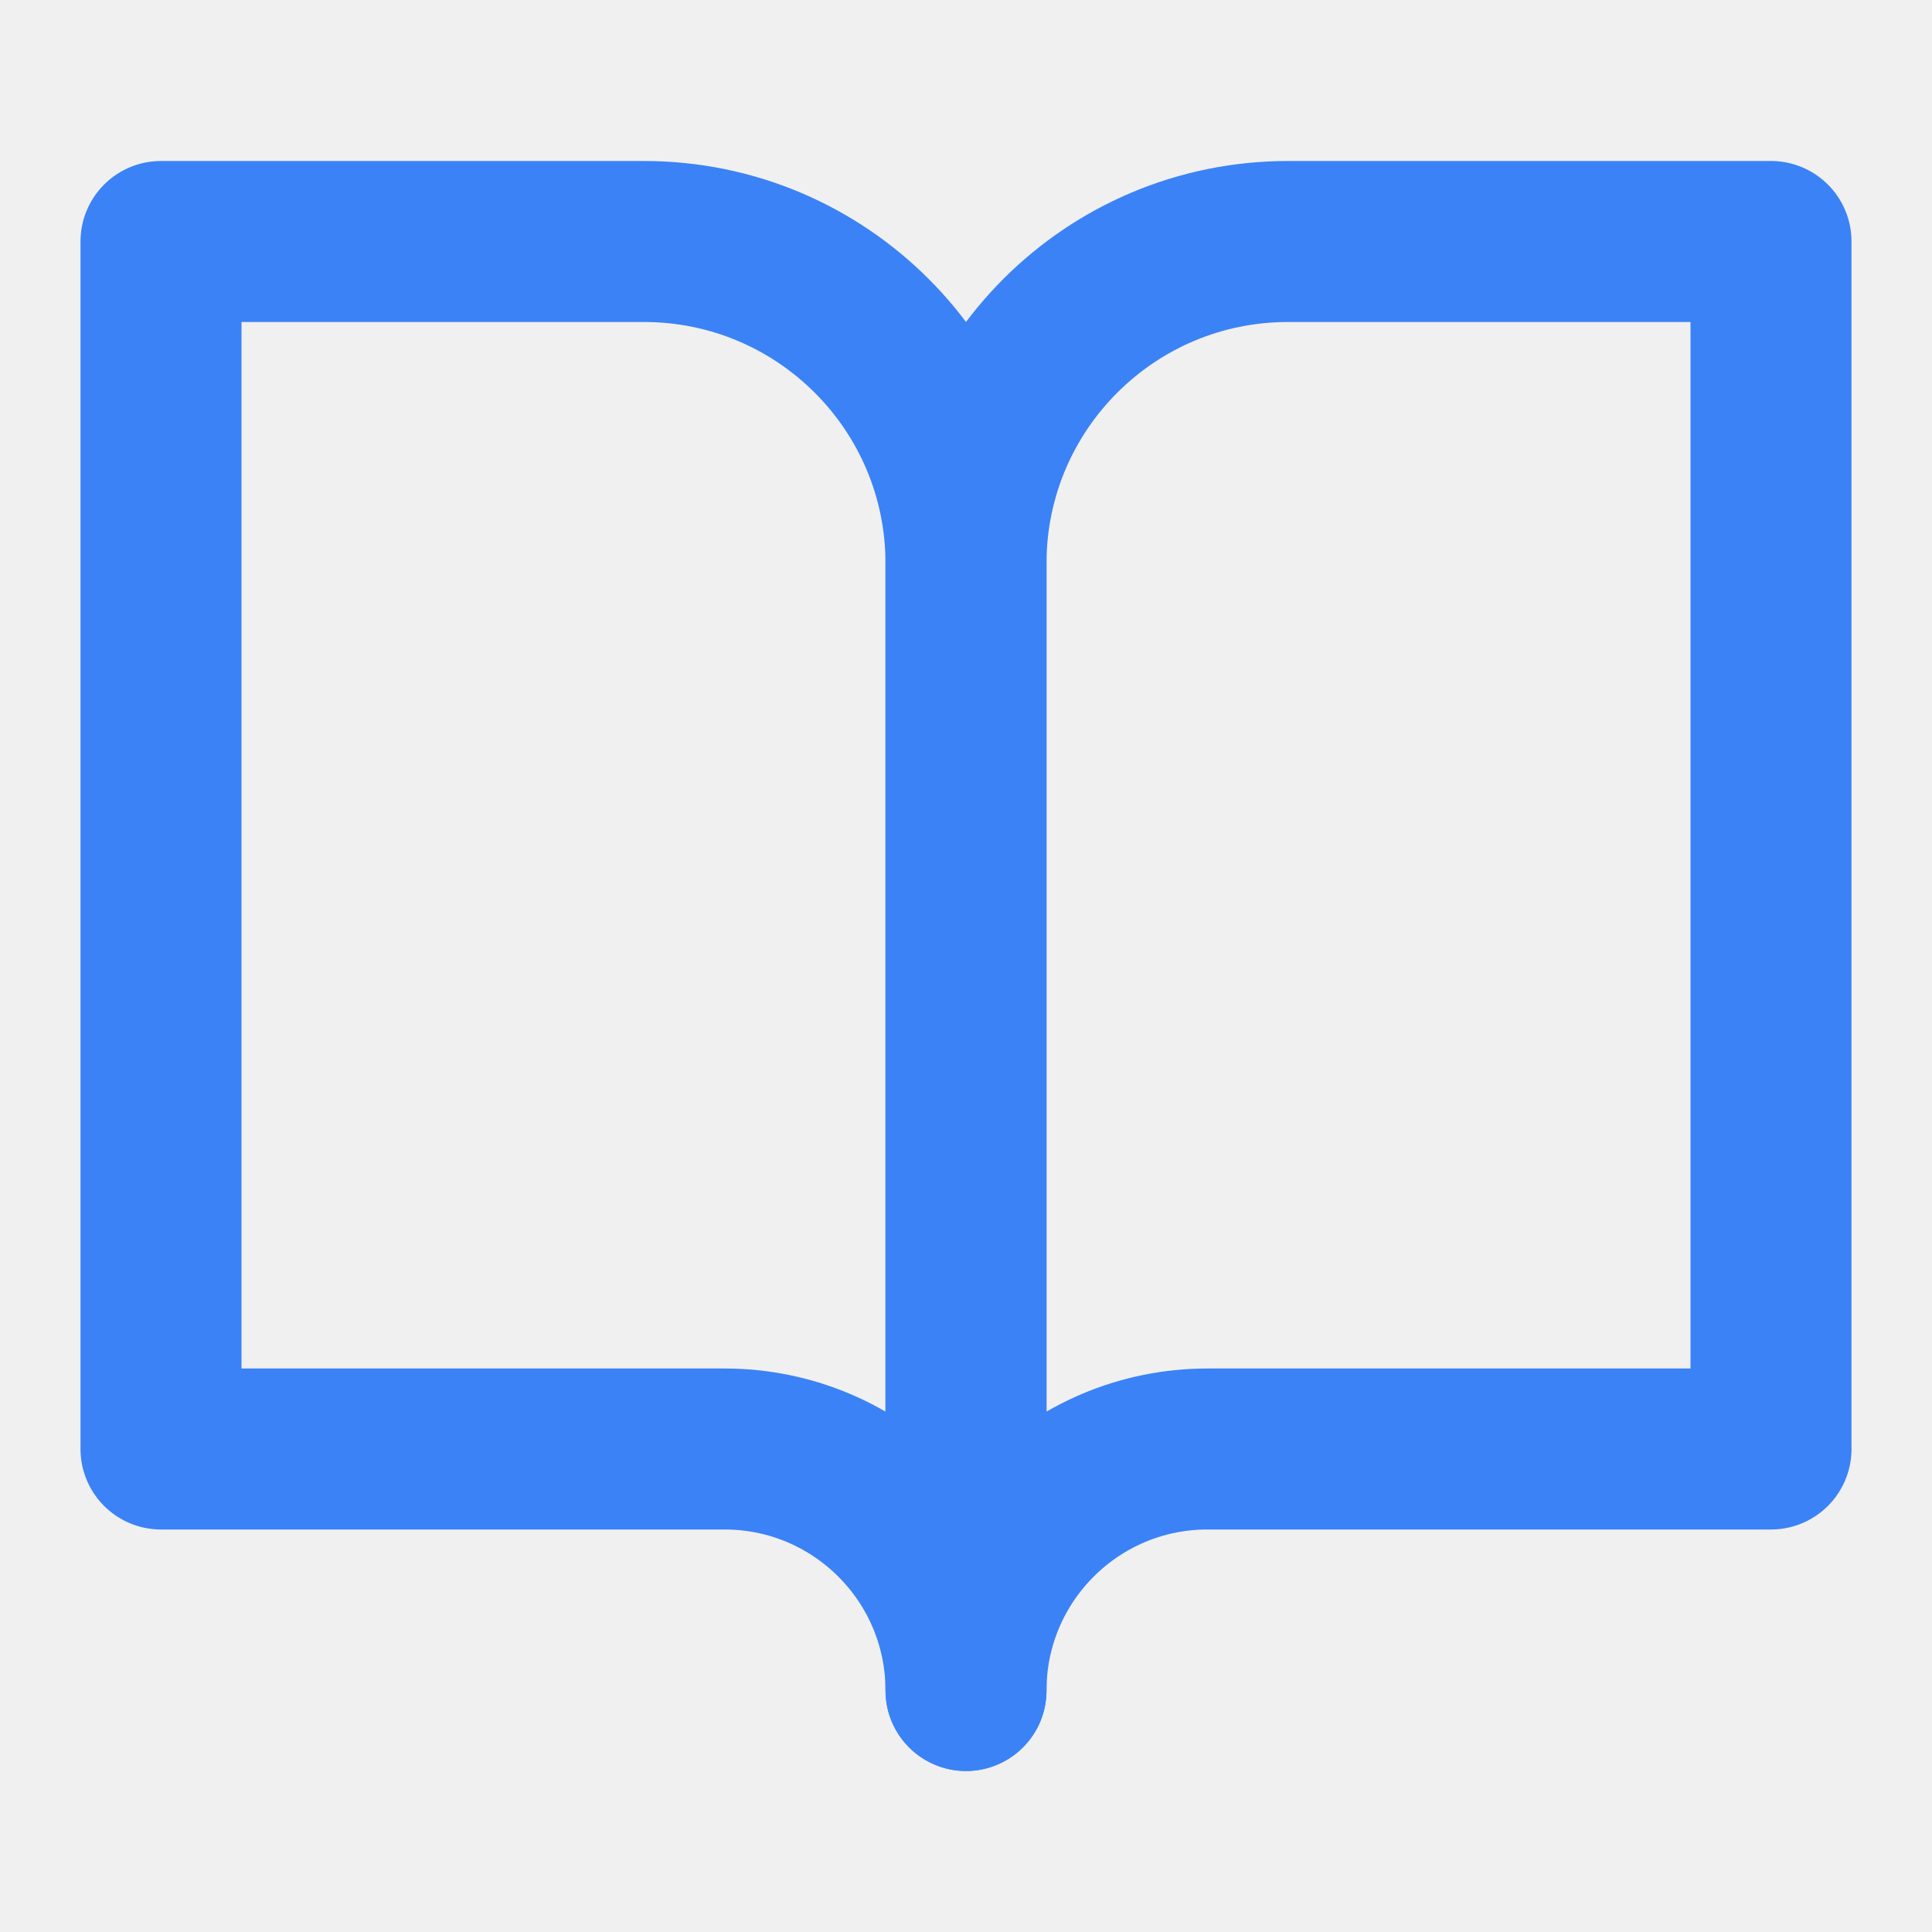
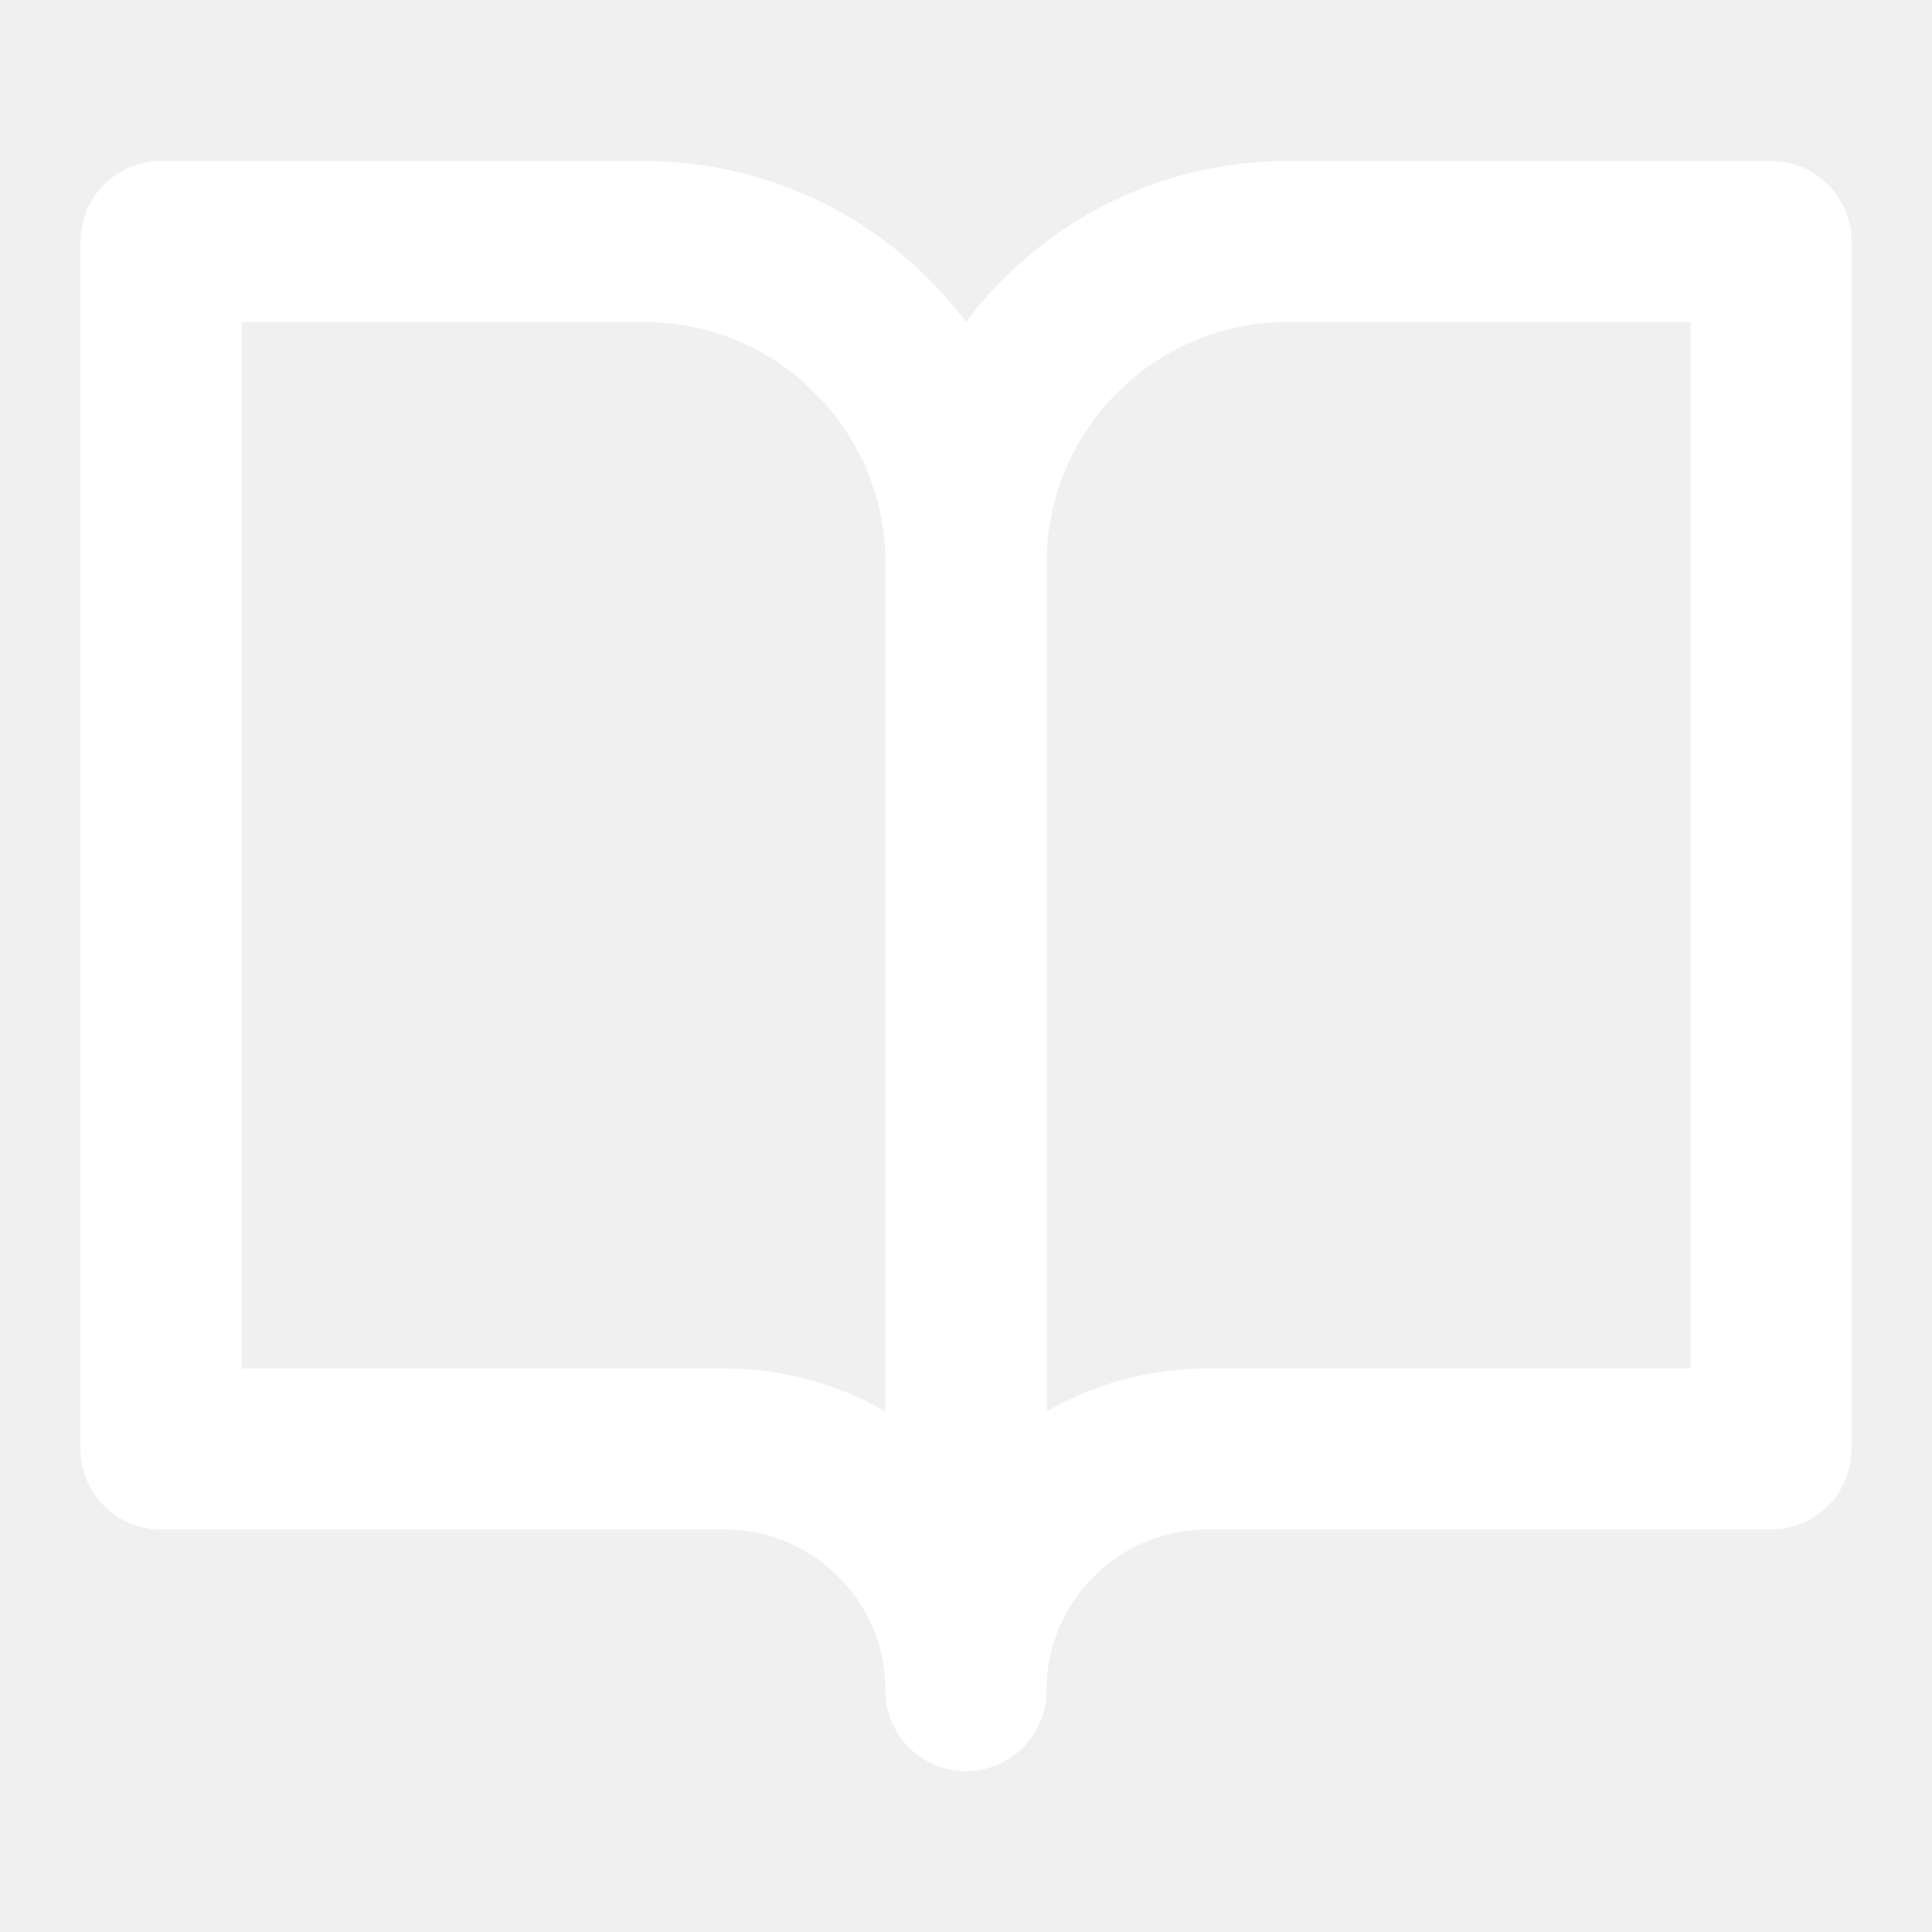
- <svg xmlns="http://www.w3.org/2000/svg" viewBox="0 0 24 24" width="24" height="24" fill="none" stroke="#3B82F6" stroke-width="2" stroke-linecap="round" stroke-linejoin="round">
+ <svg xmlns="http://www.w3.org/2000/svg" viewBox="0 0 24 24" width="24" height="24" fill="none" stroke="#FFFFFF" stroke-width="2" stroke-linecap="round" stroke-linejoin="round">
  <path d="M2 3h6a4 4 0 0 1 4 4v14a3 3 0 0 0-3-3H2z" />
  <path d="M22 3h-6a4 4 0 0 0-4 4v14a3 3 0 0 1 3-3h7z" />
</svg>
